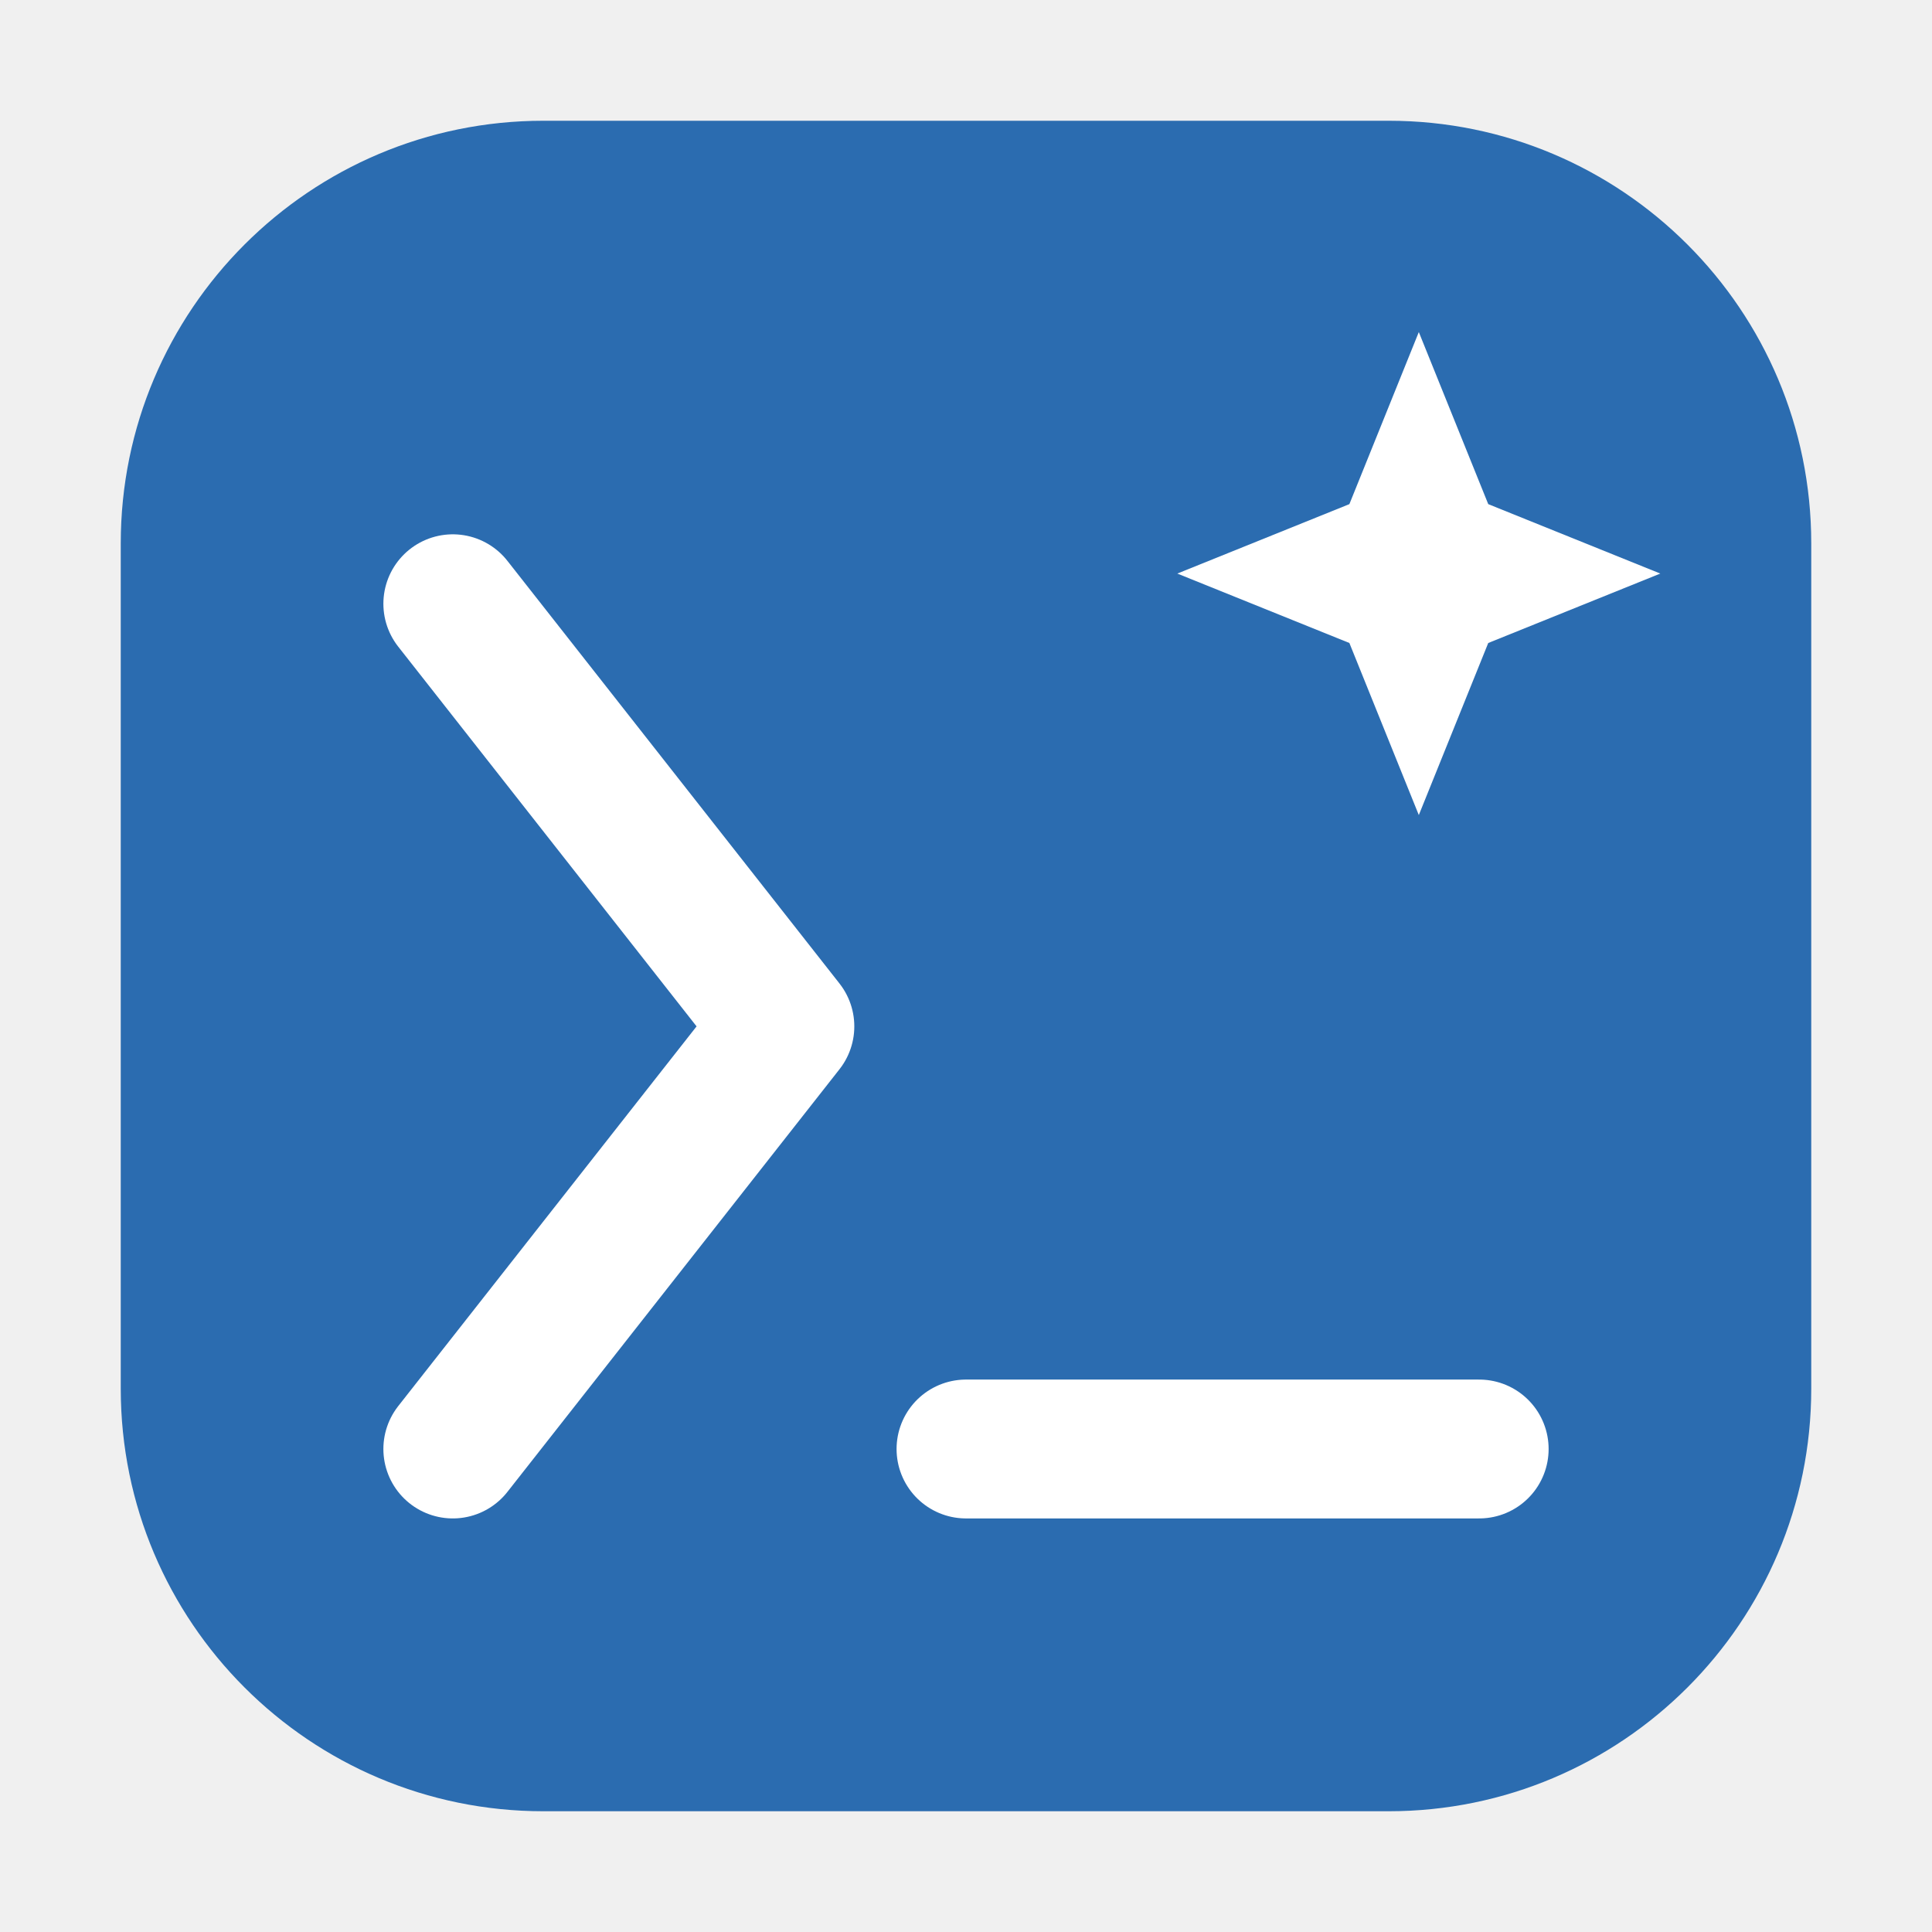
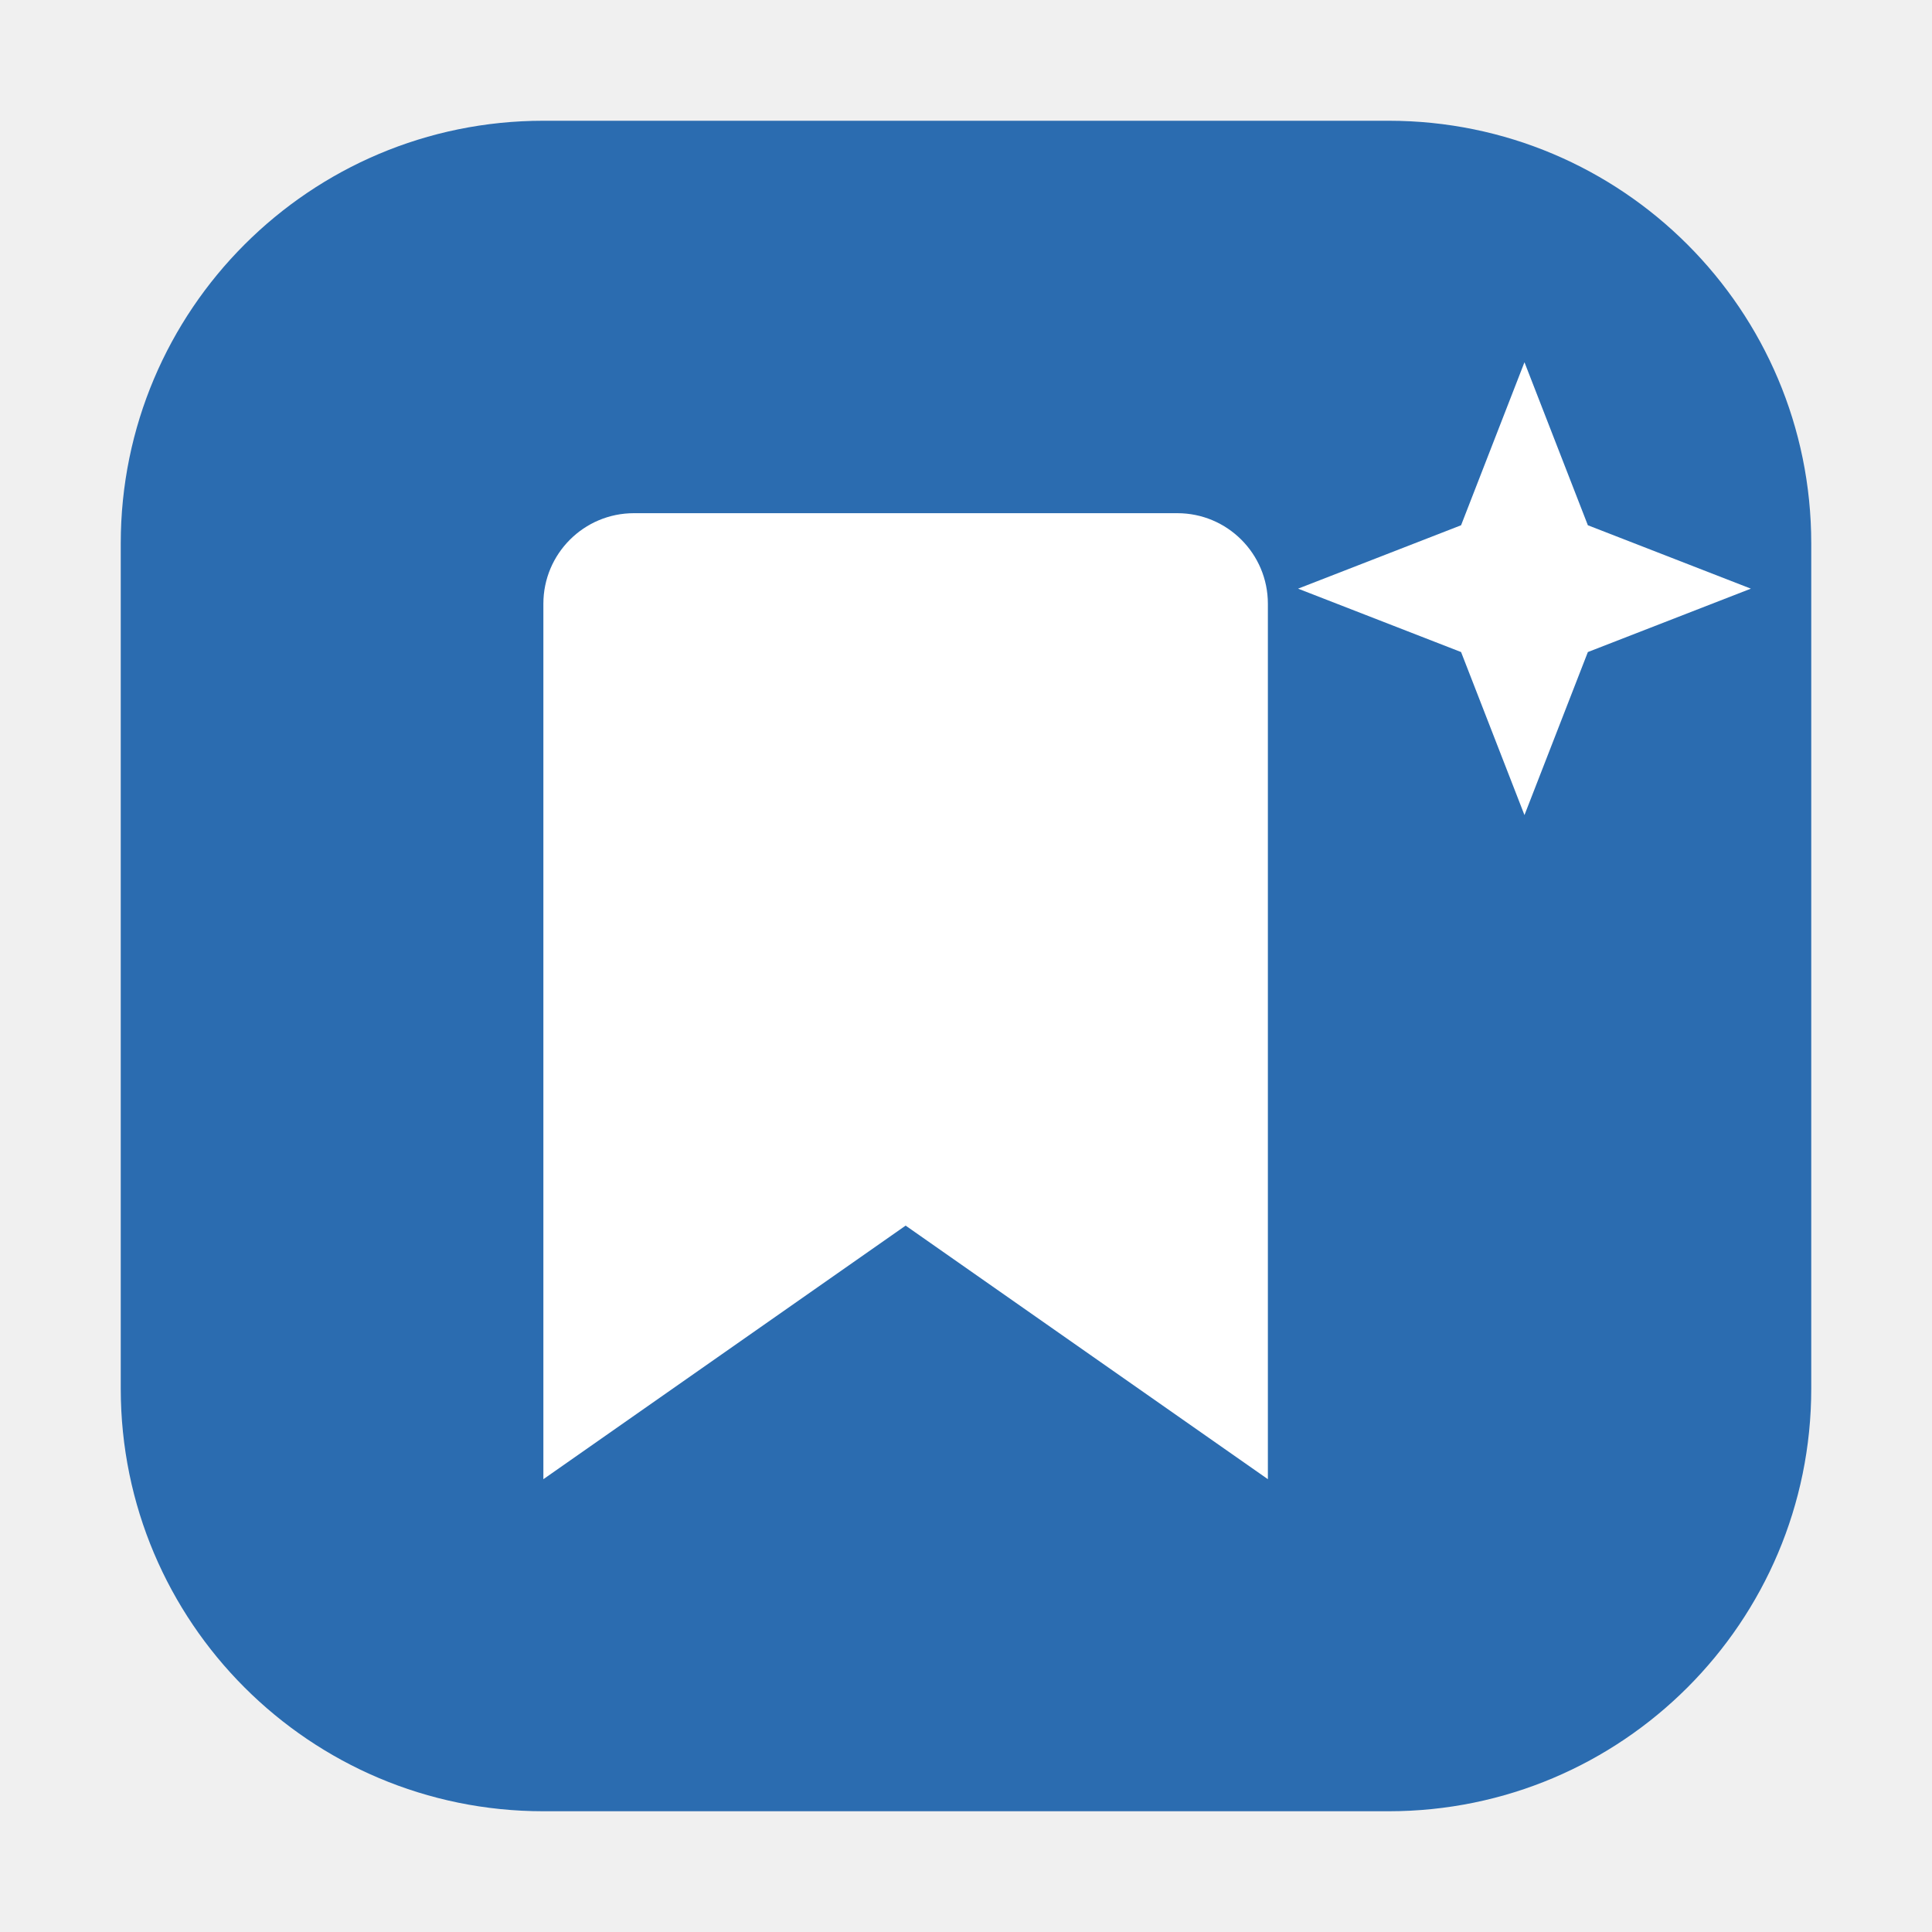
<svg xmlns="http://www.w3.org/2000/svg" viewBox="0 0 64 64" width="64" height="64" role="img" aria-label="Prompt Pool">
  <rect x="4" y="4" width="56" height="56" rx="14" fill="#2b6cb0" />
-   <path d="M15 20L26 34L15 48" fill="none" stroke="#ffffff" stroke-width="4.6" stroke-linecap="round" stroke-linejoin="round" />
-   <path d="M32 48H49" fill="none" stroke="#ffffff" stroke-width="4.6" stroke-linecap="round" />
-   <path d="M47 11L49.3 16.7L55 19L49.3 21.3L47 27L44.7 21.3L39 19L44.7 16.7Z" fill="#ffffff" />
+   <path d="M21 17h18a3 3 0 0 1 3 3v29l-12-8.4L18 49V20a3 3 0 0 1 3-3z" fill="#ffffff" />
+   <path d="M50.5 12L52.6 17.4L58 19.5L52.6 21.6L50.5 27L48.4 21.6L43 19.5L48.4 17.4Z" fill="#ffffff" />
</svg>
